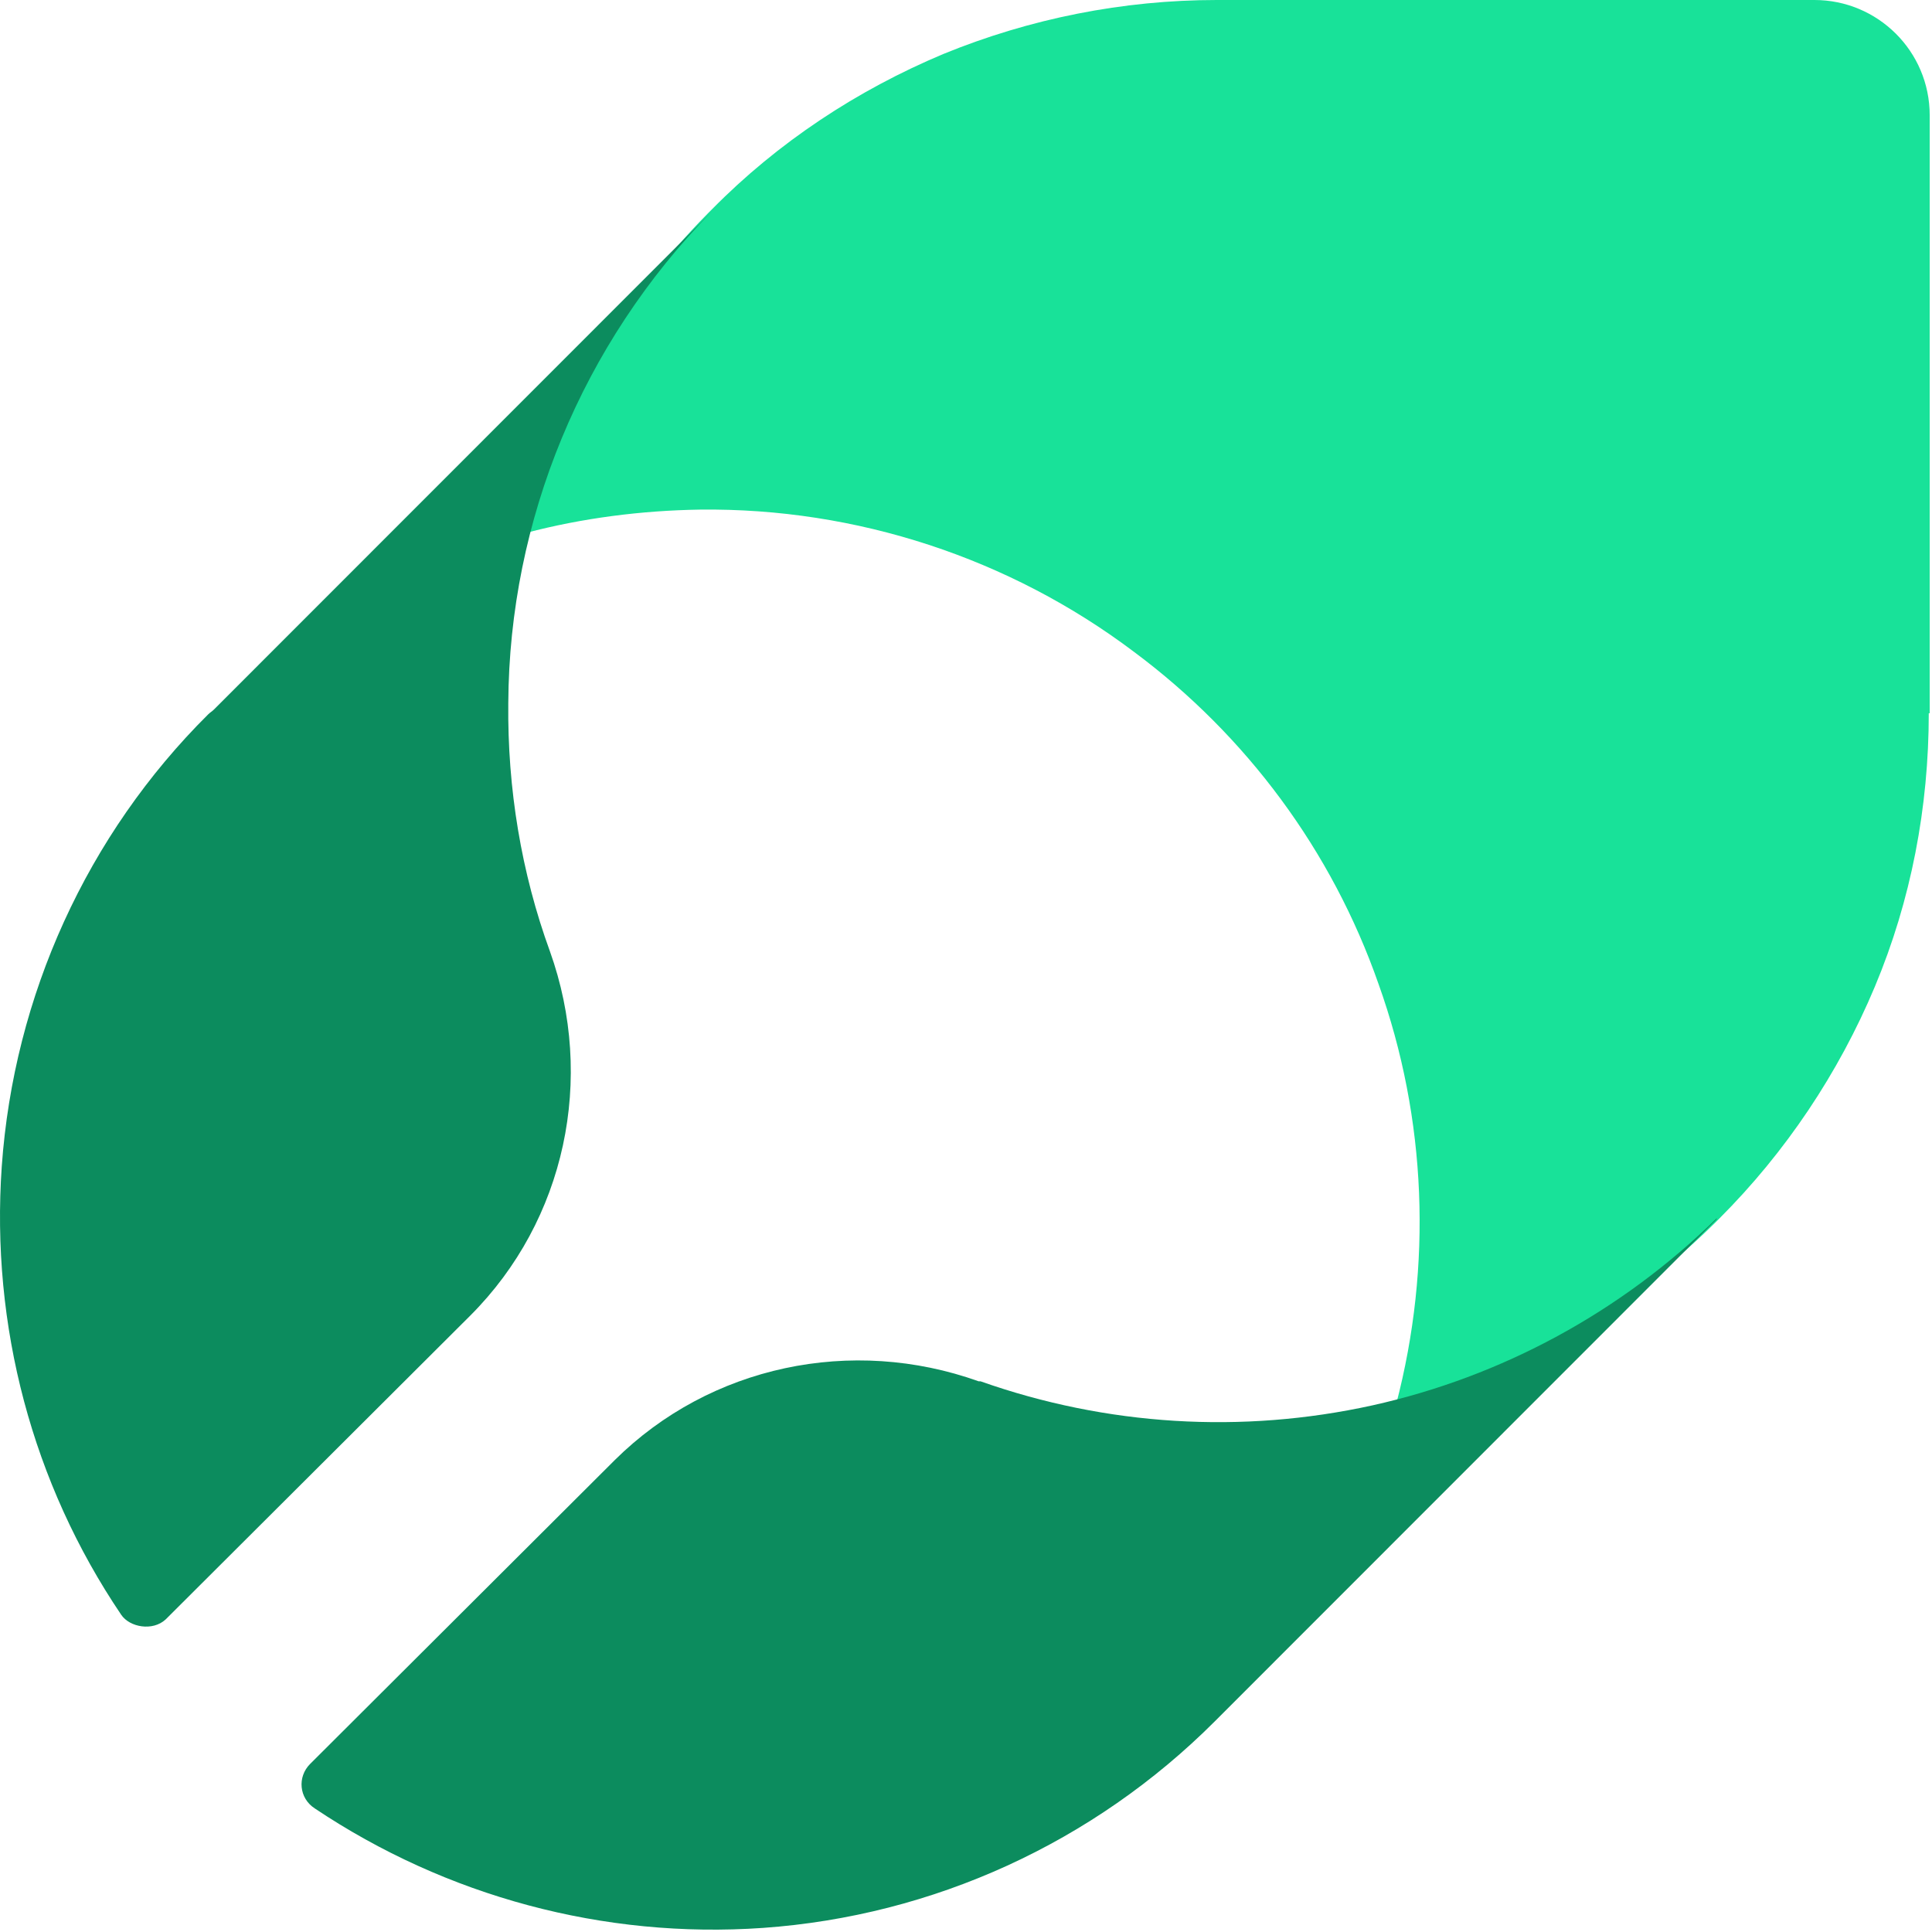
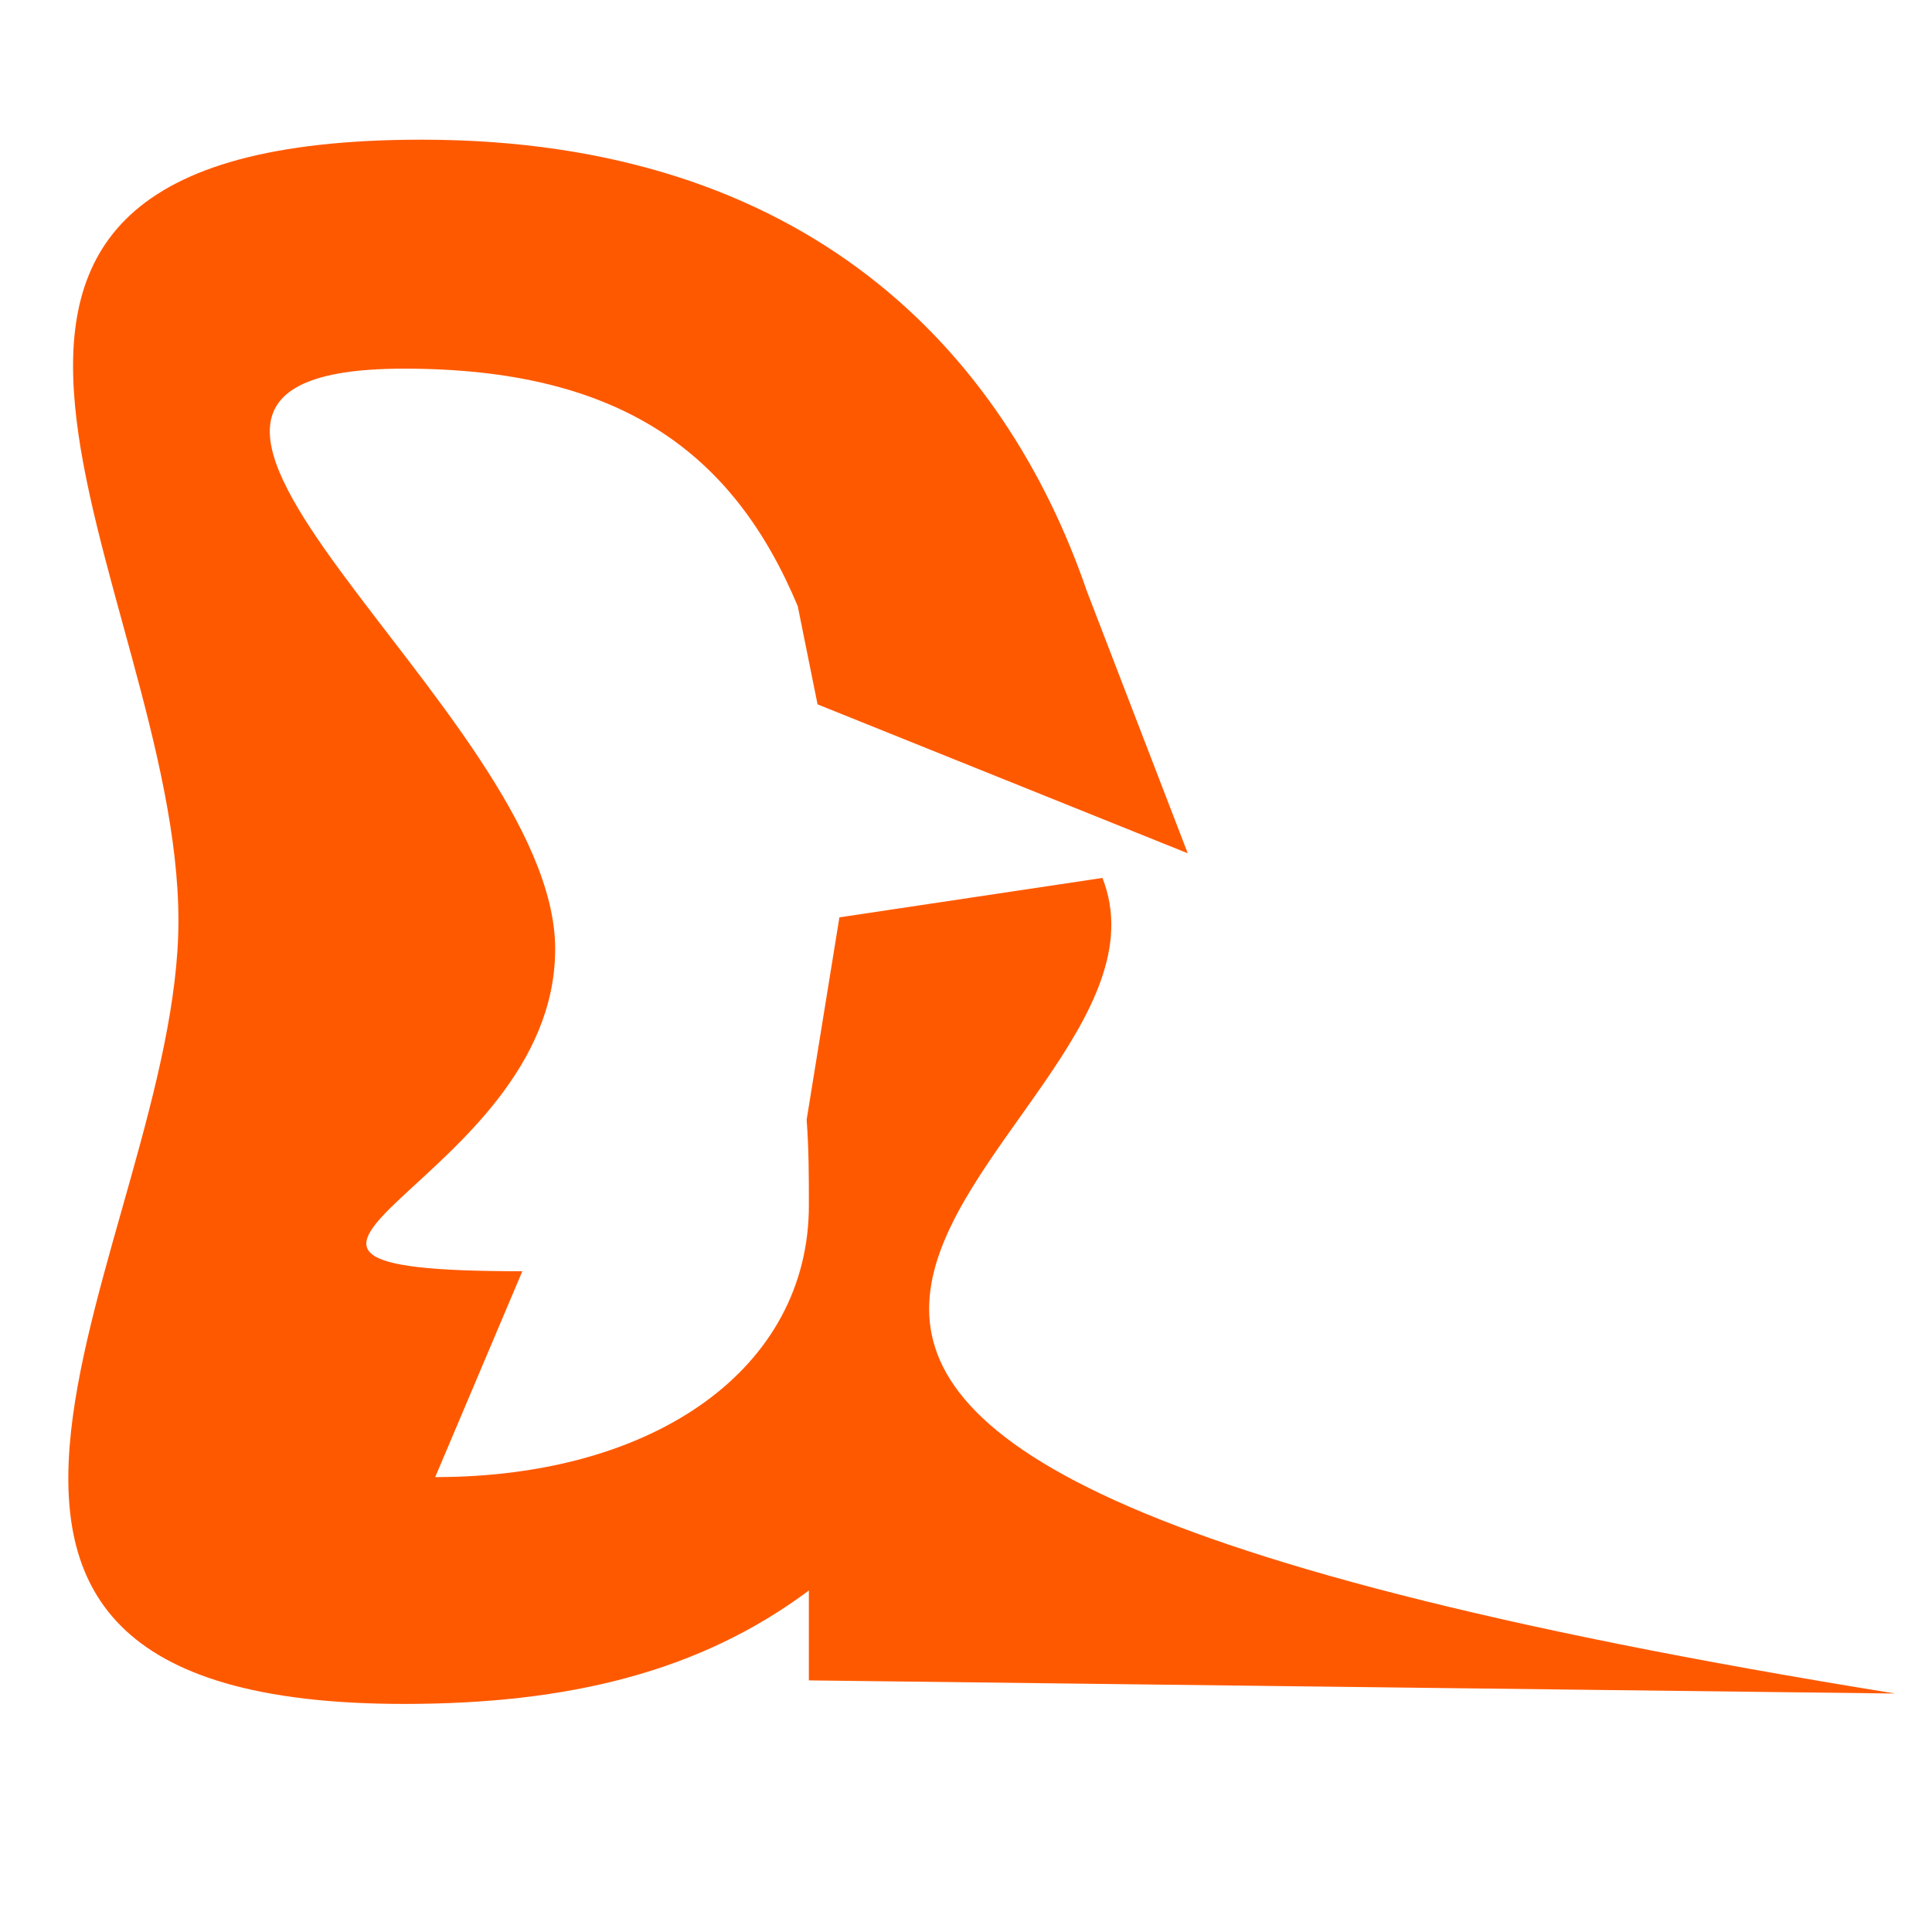
- <svg xmlns="http://www.w3.org/2000/svg" width="502" height="502" viewBox="0 0 502 502" fill="none">
-   <path d="M501.402 185.33V29.962C501.402 13.29 487.876 0 471.453 0H316.156C291.763 0 267.611 4.832 245.15 14.014C222.689 23.438 202.16 36.969 185.012 54.367L183.804 55.575C161.101 78.53 144.92 107.042 136.708 138.454C151.441 134.588 166.656 132.655 181.871 132.413C222.447 131.93 262.298 144.978 294.661 169.383C323.885 191.13 346.104 221.092 358.18 255.645C370.739 290.681 372.188 328.859 362.769 364.862C393.925 356.647 422.666 340.457 445.611 317.744L446.818 316.536C463.966 299.38 477.732 278.841 487.151 256.37C496.571 233.898 501.16 209.735 501.16 185.33H501.402Z" fill="#18E299" />
-   <path d="M132.071 182.706C132.312 135.044 151.32 89.307 184.764 55.125L55.557 184.391C55.076 184.873 54.594 185.113 54.113 185.595C22.593 216.888 3.586 258.774 0.458 303.066C-2.43 344.47 8.397 385.392 31.496 419.575C33.699 422.835 39.677 423.907 43.046 420.778L122.206 341.822C146.989 317.028 154.689 280.198 142.899 247.219C135.44 226.758 131.831 204.852 132.071 182.706Z" fill="#0C8C5E" />
-   <path d="M446.067 316.547C421.284 340.86 390.245 357.71 356.56 365.172C322.634 372.635 287.506 370.468 254.783 358.914C254.783 358.914 254.542 358.914 254.301 358.914C221.338 347.118 184.525 354.821 159.742 379.375L80.581 458.331C77.212 461.701 77.694 467.238 81.784 469.885C115.95 492.754 156.855 503.827 198.24 500.938C242.512 497.809 284.137 478.792 315.656 447.258L316.859 446.054L446.067 316.788V316.547Z" fill="#0C8C5E" />
+ <svg xmlns="http://www.w3.org/2000/svg" width="100%" height="100%" viewBox="0 0 512 512" version="1.1" xml:space="preserve" style="fill-rule:evenodd;clip-rule:evenodd;stroke-linejoin:round;stroke-miterlimit:2;">
+   <path d="M213.77,296.742c0.589,7.939 0.589,15.311 0.589,22.684c0,43.099 -40.67,72.02 -99.023,72.02l23.087,-54.552c-97.844,0 8.704,-23.006 8.704,-85.386c0,-62.947 -139.065,-153.813 -40.043,-153.813c57.174,0 87.234,22.116 104.327,62.947l5.25,26.023l98.106,39.463l-26.732,-69.456c-21.809,-63.514 -74.267,-119.655 -176.237,-119.655c-159.143,0 -64.511,118.521 -64.511,206.987c0,83.929 -95.811,207.554 59.796,207.554c43.617,0 78.393,-8.506 107.274,-30.056l0,23.818l287.888,3.482c-430.229,-69.294 -181.562,-143.776 -210.085,-216.14l-69.707,10.446l-8.686,53.635Z" style="fill:#ff5900;fill-rule:nonzero;" />
</svg>
